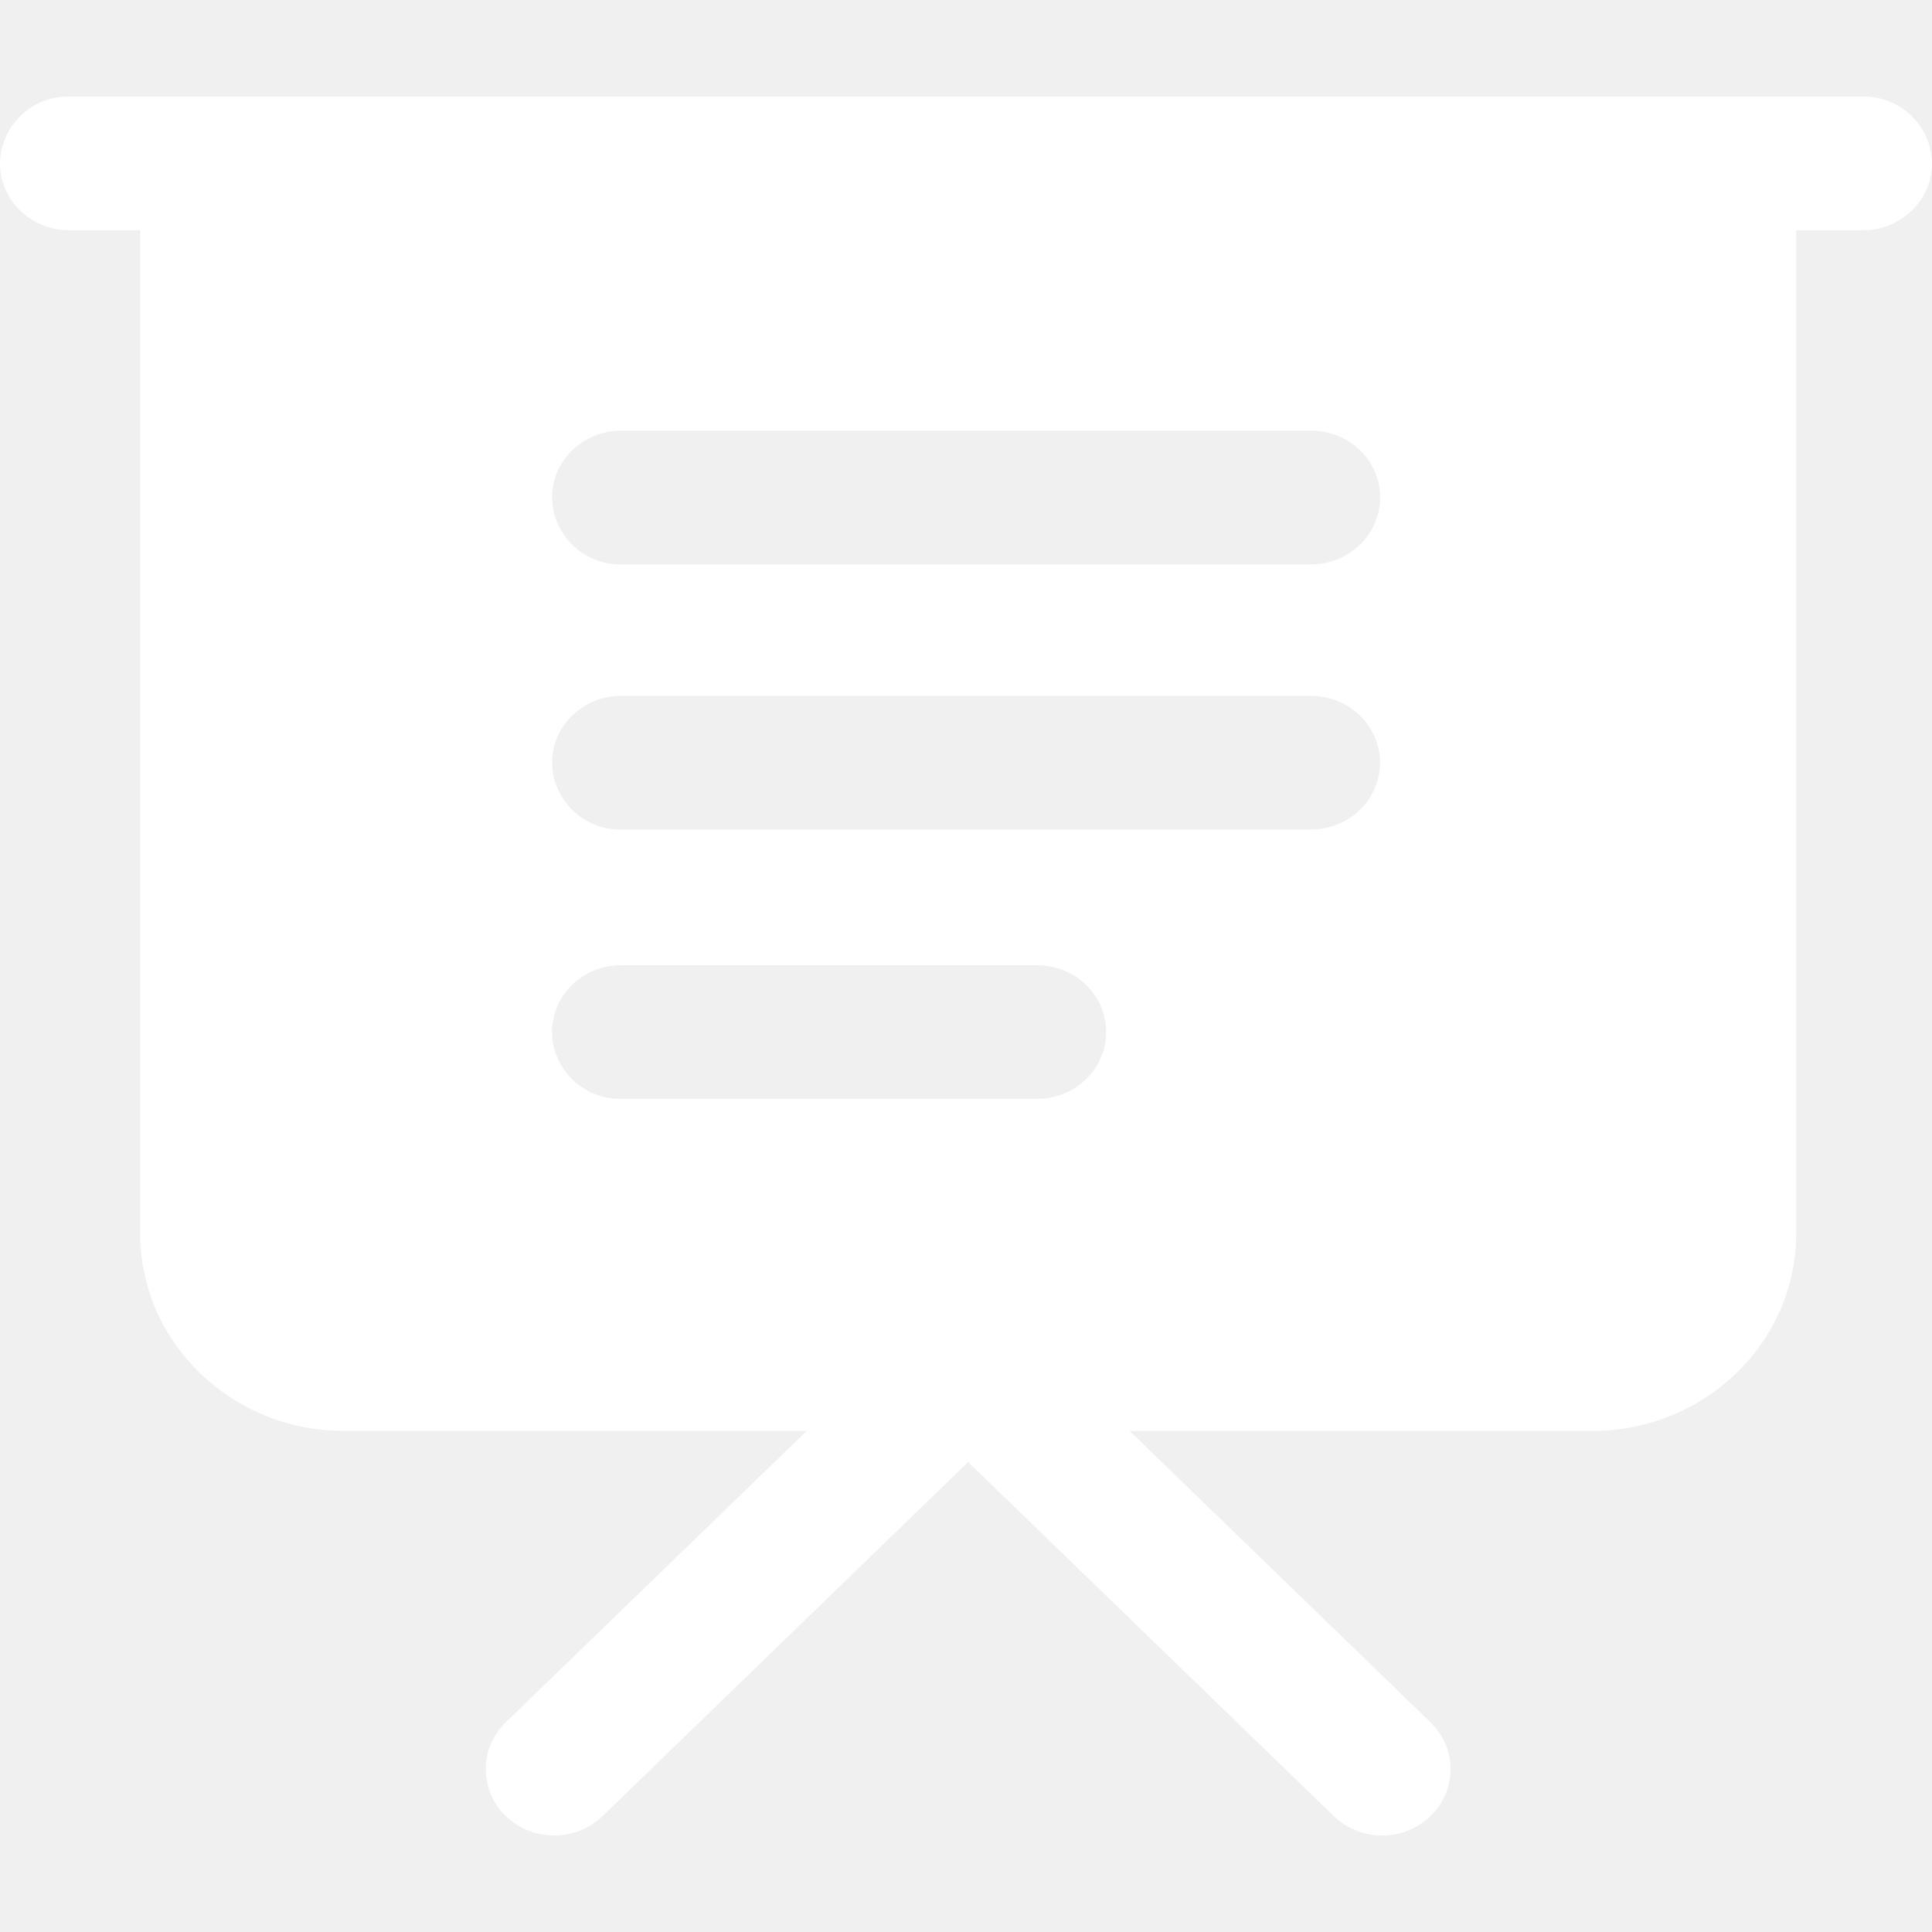
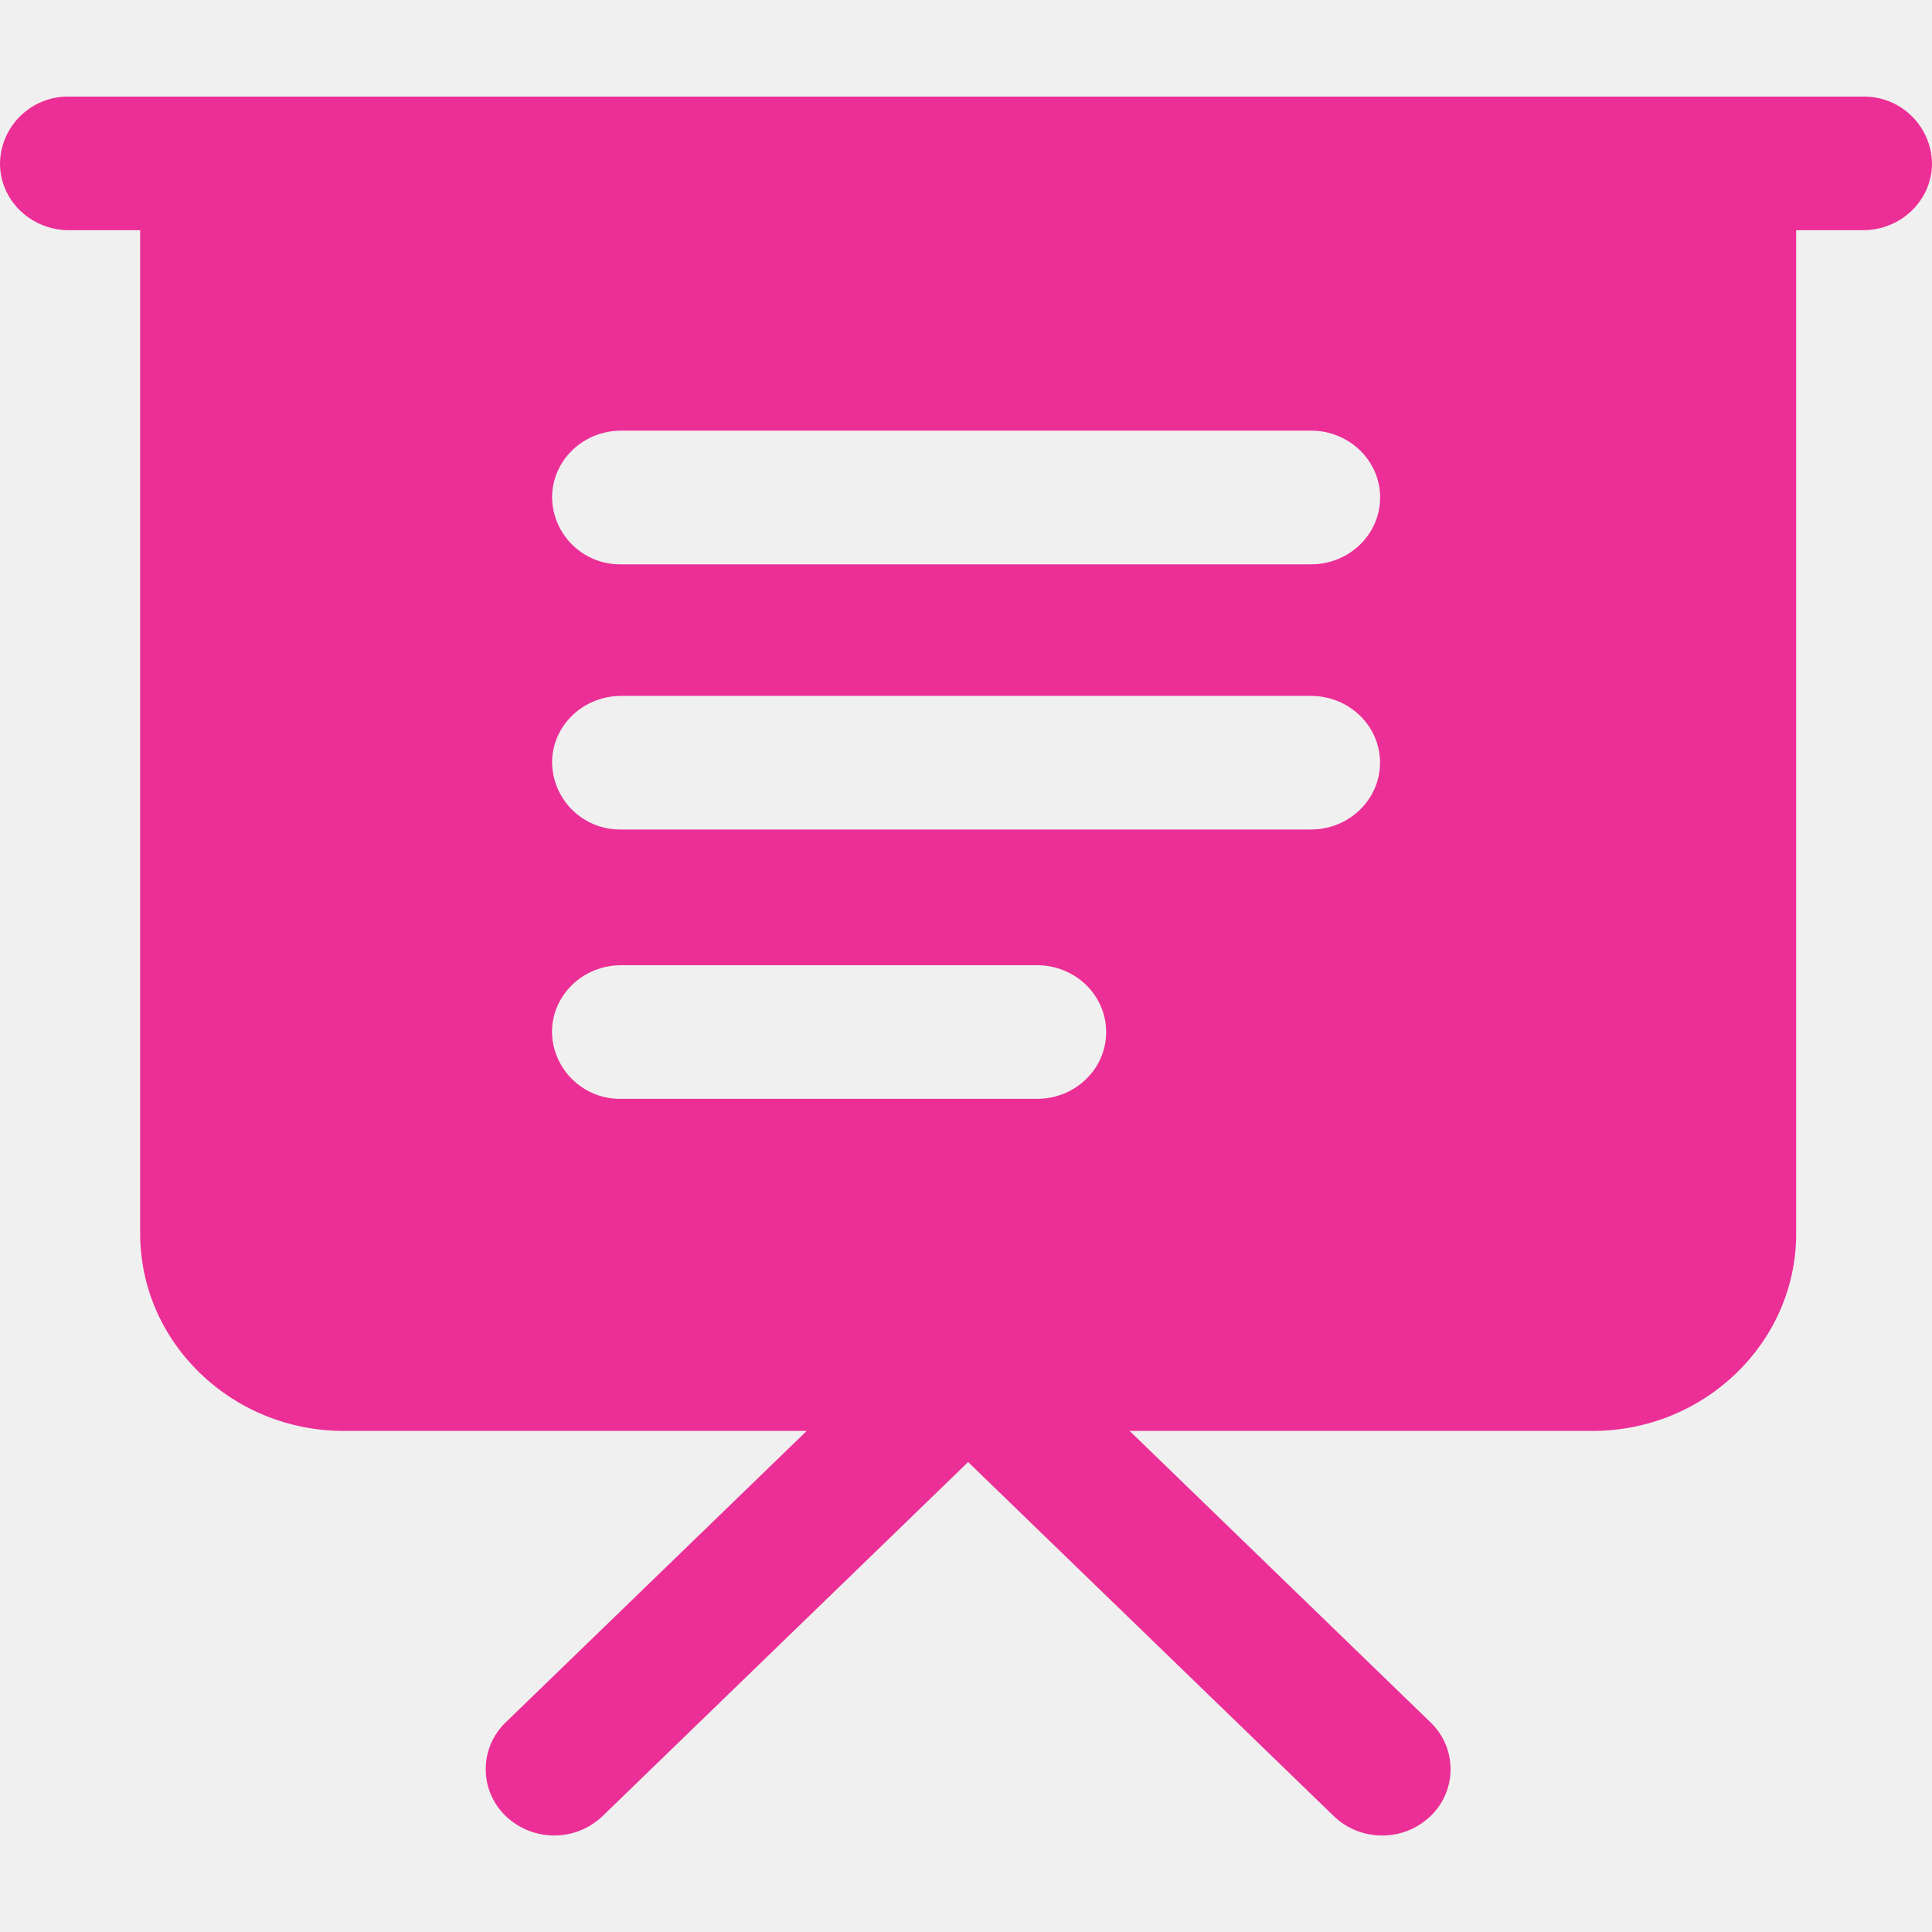
<svg xmlns="http://www.w3.org/2000/svg" t="1765328372988" class="icon" viewBox="0 0 1024 1024" version="1.1" p-id="4218" width="256" height="256">
-   <path d="M329.165 511.59h220.57c20.173 0 36.557 15.872 36.557 35.43 0 19.558-16.384 35.379-36.557 35.379H329.165a35.994 35.994 0 0 1-36.608-35.379c0-19.558 16.384-35.43 36.608-35.43m0-142.746h365.67c20.224 0 36.608 15.872 36.608 35.379 0 19.558-16.384 35.43-36.608 35.43H329.216a35.994 35.994 0 0 1-36.608-35.43c0-19.558 16.384-35.379 36.608-35.379m0-140.595h365.67c20.224 0 36.608 15.872 36.608 35.43 0 19.558-16.384 35.43-36.608 35.43H329.216a35.994 35.994 0 0 1-36.608-35.43c0-19.558 16.384-35.43 36.608-35.43M36.557 122.01h37.734V653.824c0 57.702 48.435 104.602 108.032 104.602h245.248l-159.488 154.419a34.355 34.355 0 0 0 0 49.715 37.12 37.12 0 0 0 51.302 0l193.741-187.648 193.792 187.648c7.066 6.861 16.384 10.291 25.651 10.291a36.762 36.762 0 0 0 25.651-10.291 34.355 34.355 0 0 0 0-49.664l-159.488-154.47h245.248c59.546 0 108.032-46.899 108.032-104.602V122.01h35.43c20.173 0 36.557-15.872 36.557-35.379A35.994 35.994 0 0 0 987.443 51.2H36.557A35.994 35.994 0 0 0 0 86.63c0 19.558 16.384 35.379 36.557 35.379" fill="#ffffff" p-id="4219" />
+   <path d="M329.165 511.59h220.57c20.173 0 36.557 15.872 36.557 35.43 0 19.558-16.384 35.379-36.557 35.379H329.165a35.994 35.994 0 0 1-36.608-35.379c0-19.558 16.384-35.43 36.608-35.43m0-142.746h365.67c20.224 0 36.608 15.872 36.608 35.379 0 19.558-16.384 35.43-36.608 35.43H329.216a35.994 35.994 0 0 1-36.608-35.43c0-19.558 16.384-35.379 36.608-35.379m0-140.595h365.67c20.224 0 36.608 15.872 36.608 35.43 0 19.558-16.384 35.43-36.608 35.43H329.216a35.994 35.994 0 0 1-36.608-35.43c0-19.558 16.384-35.43 36.608-35.43M36.557 122.01h37.734V653.824c0 57.702 48.435 104.602 108.032 104.602h245.248l-159.488 154.419a34.355 34.355 0 0 0 0 49.715 37.12 37.12 0 0 0 51.302 0l193.741-187.648 193.792 187.648c7.066 6.861 16.384 10.291 25.651 10.291a36.762 36.762 0 0 0 25.651-10.291 34.355 34.355 0 0 0 0-49.664l-159.488-154.47h245.248c59.546 0 108.032-46.899 108.032-104.602V122.01h35.43c20.173 0 36.557-15.872 36.557-35.379A35.994 35.994 0 0 0 987.443 51.2H36.557A35.994 35.994 0 0 0 0 86.63c0 19.558 16.384 35.379 36.557 35.379" fill="#eb2f96" p-id="4219" />
</svg>
